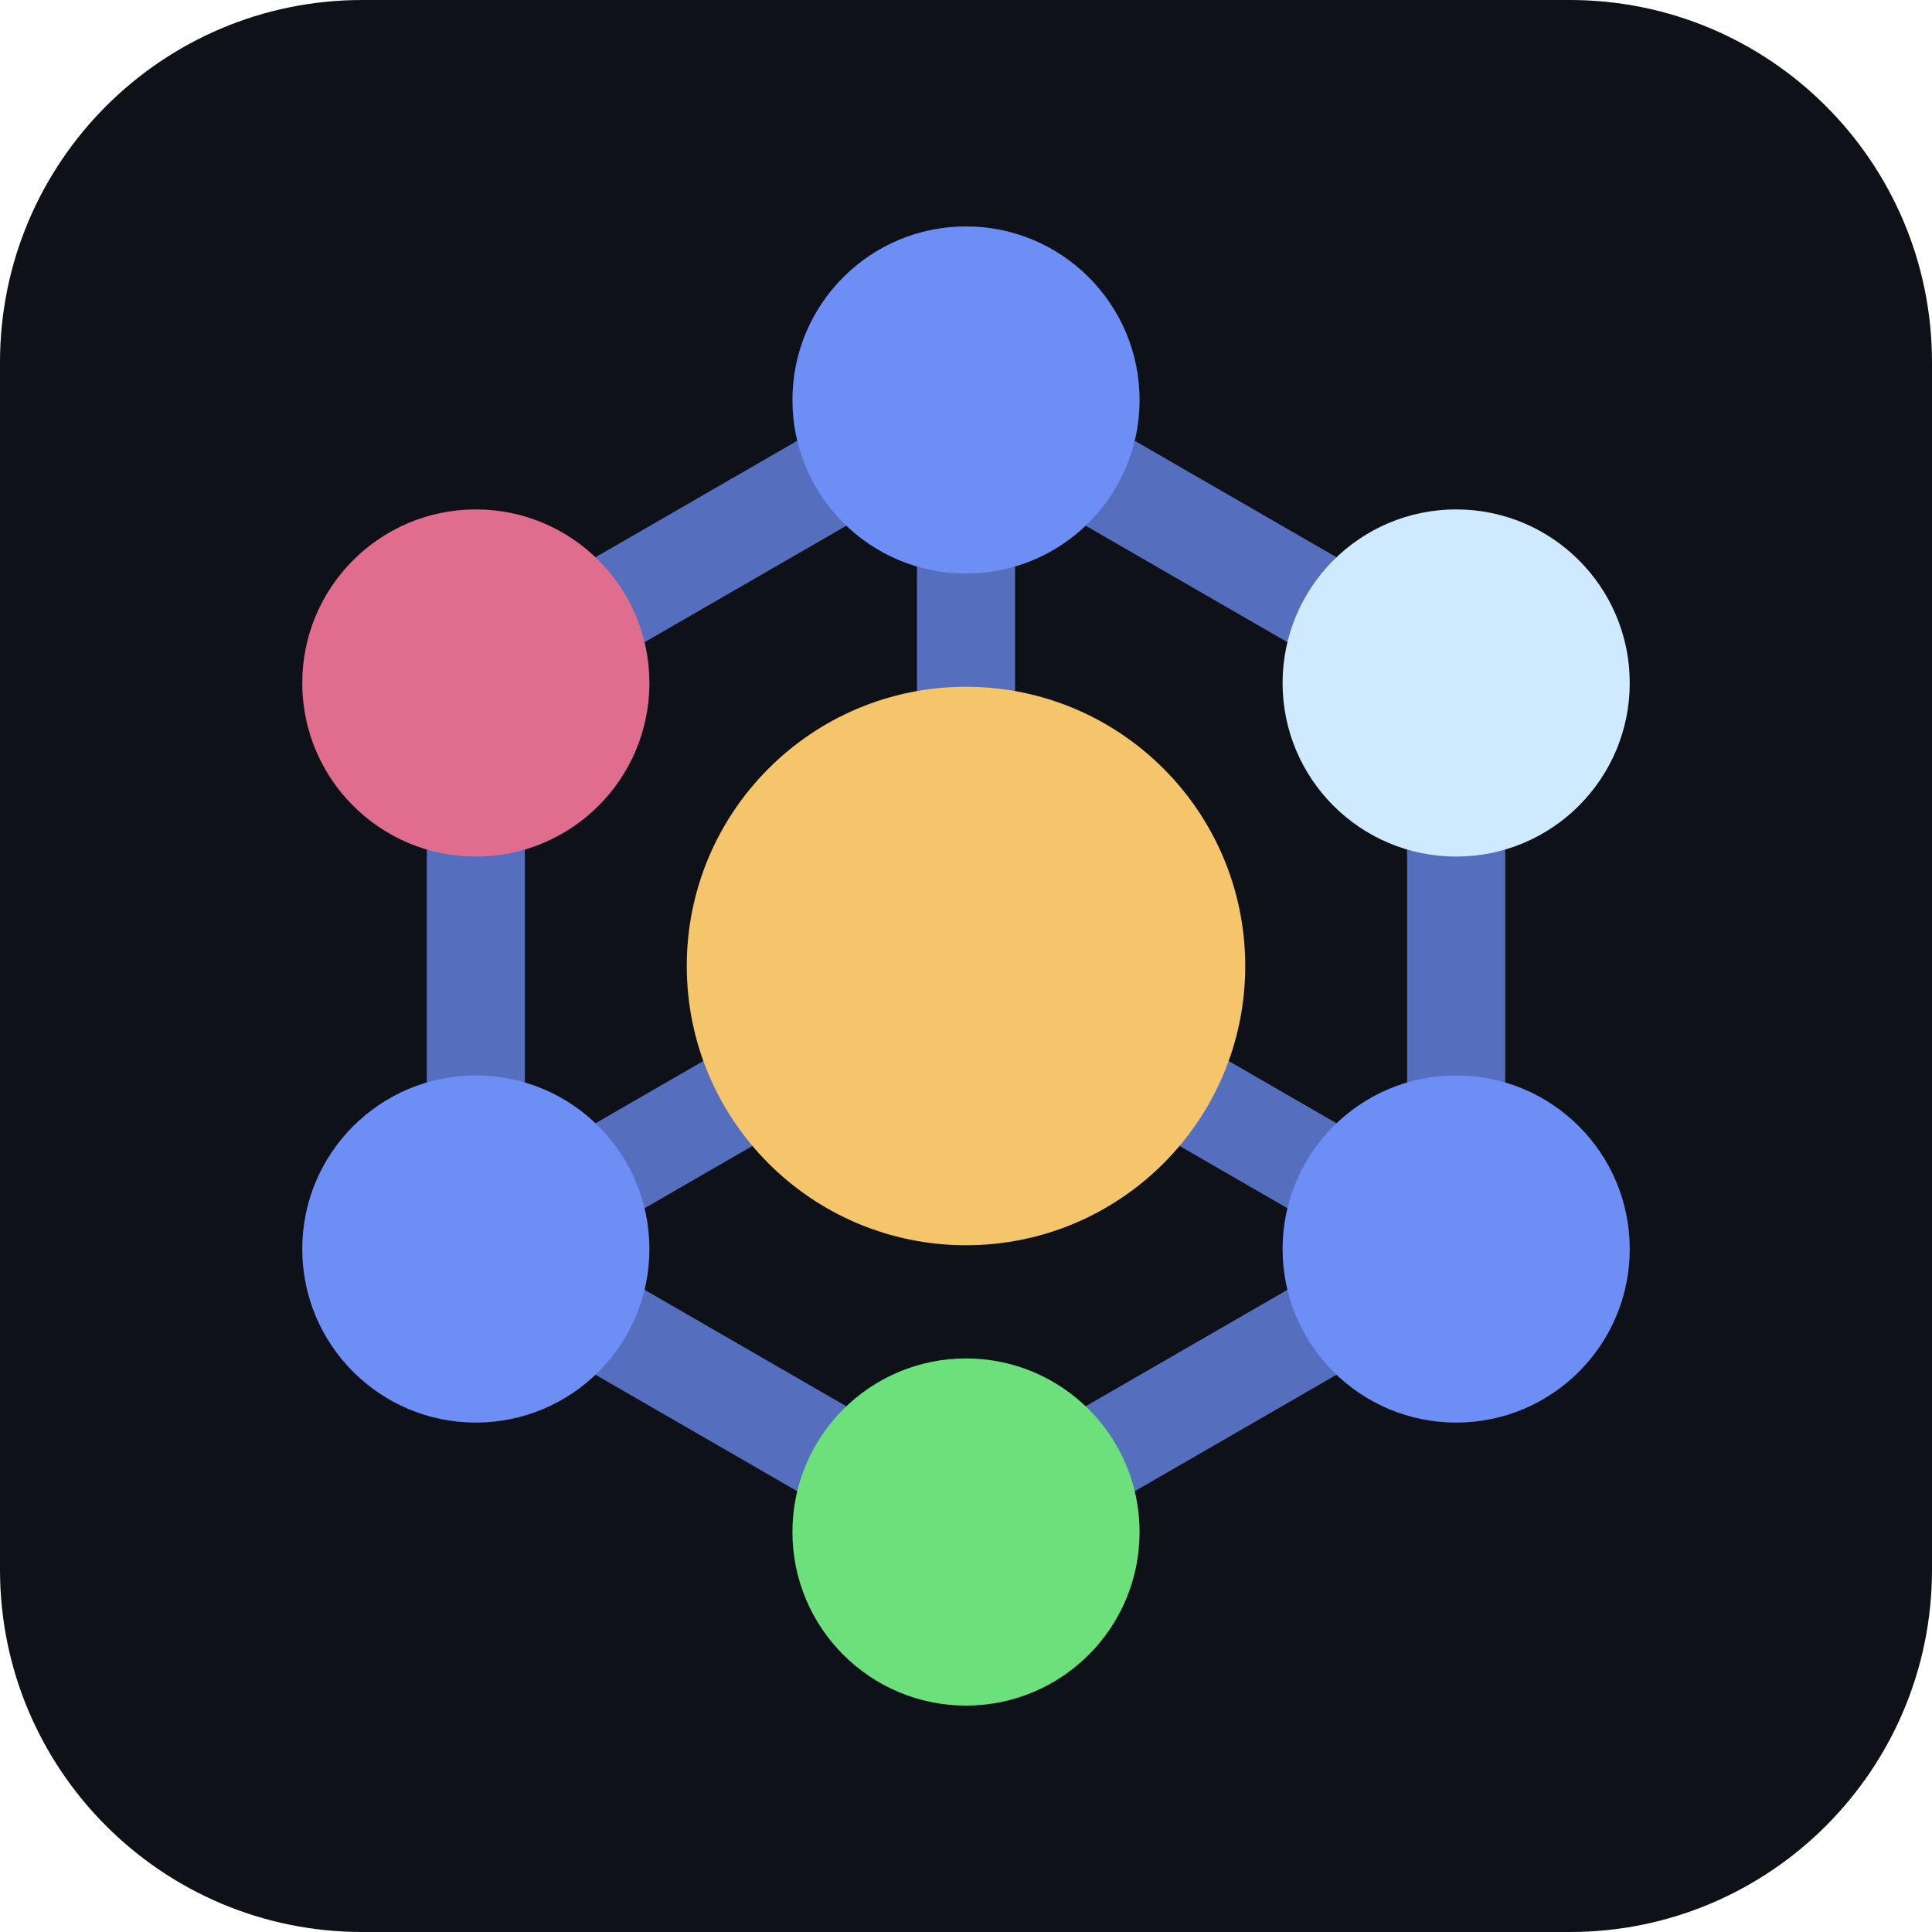
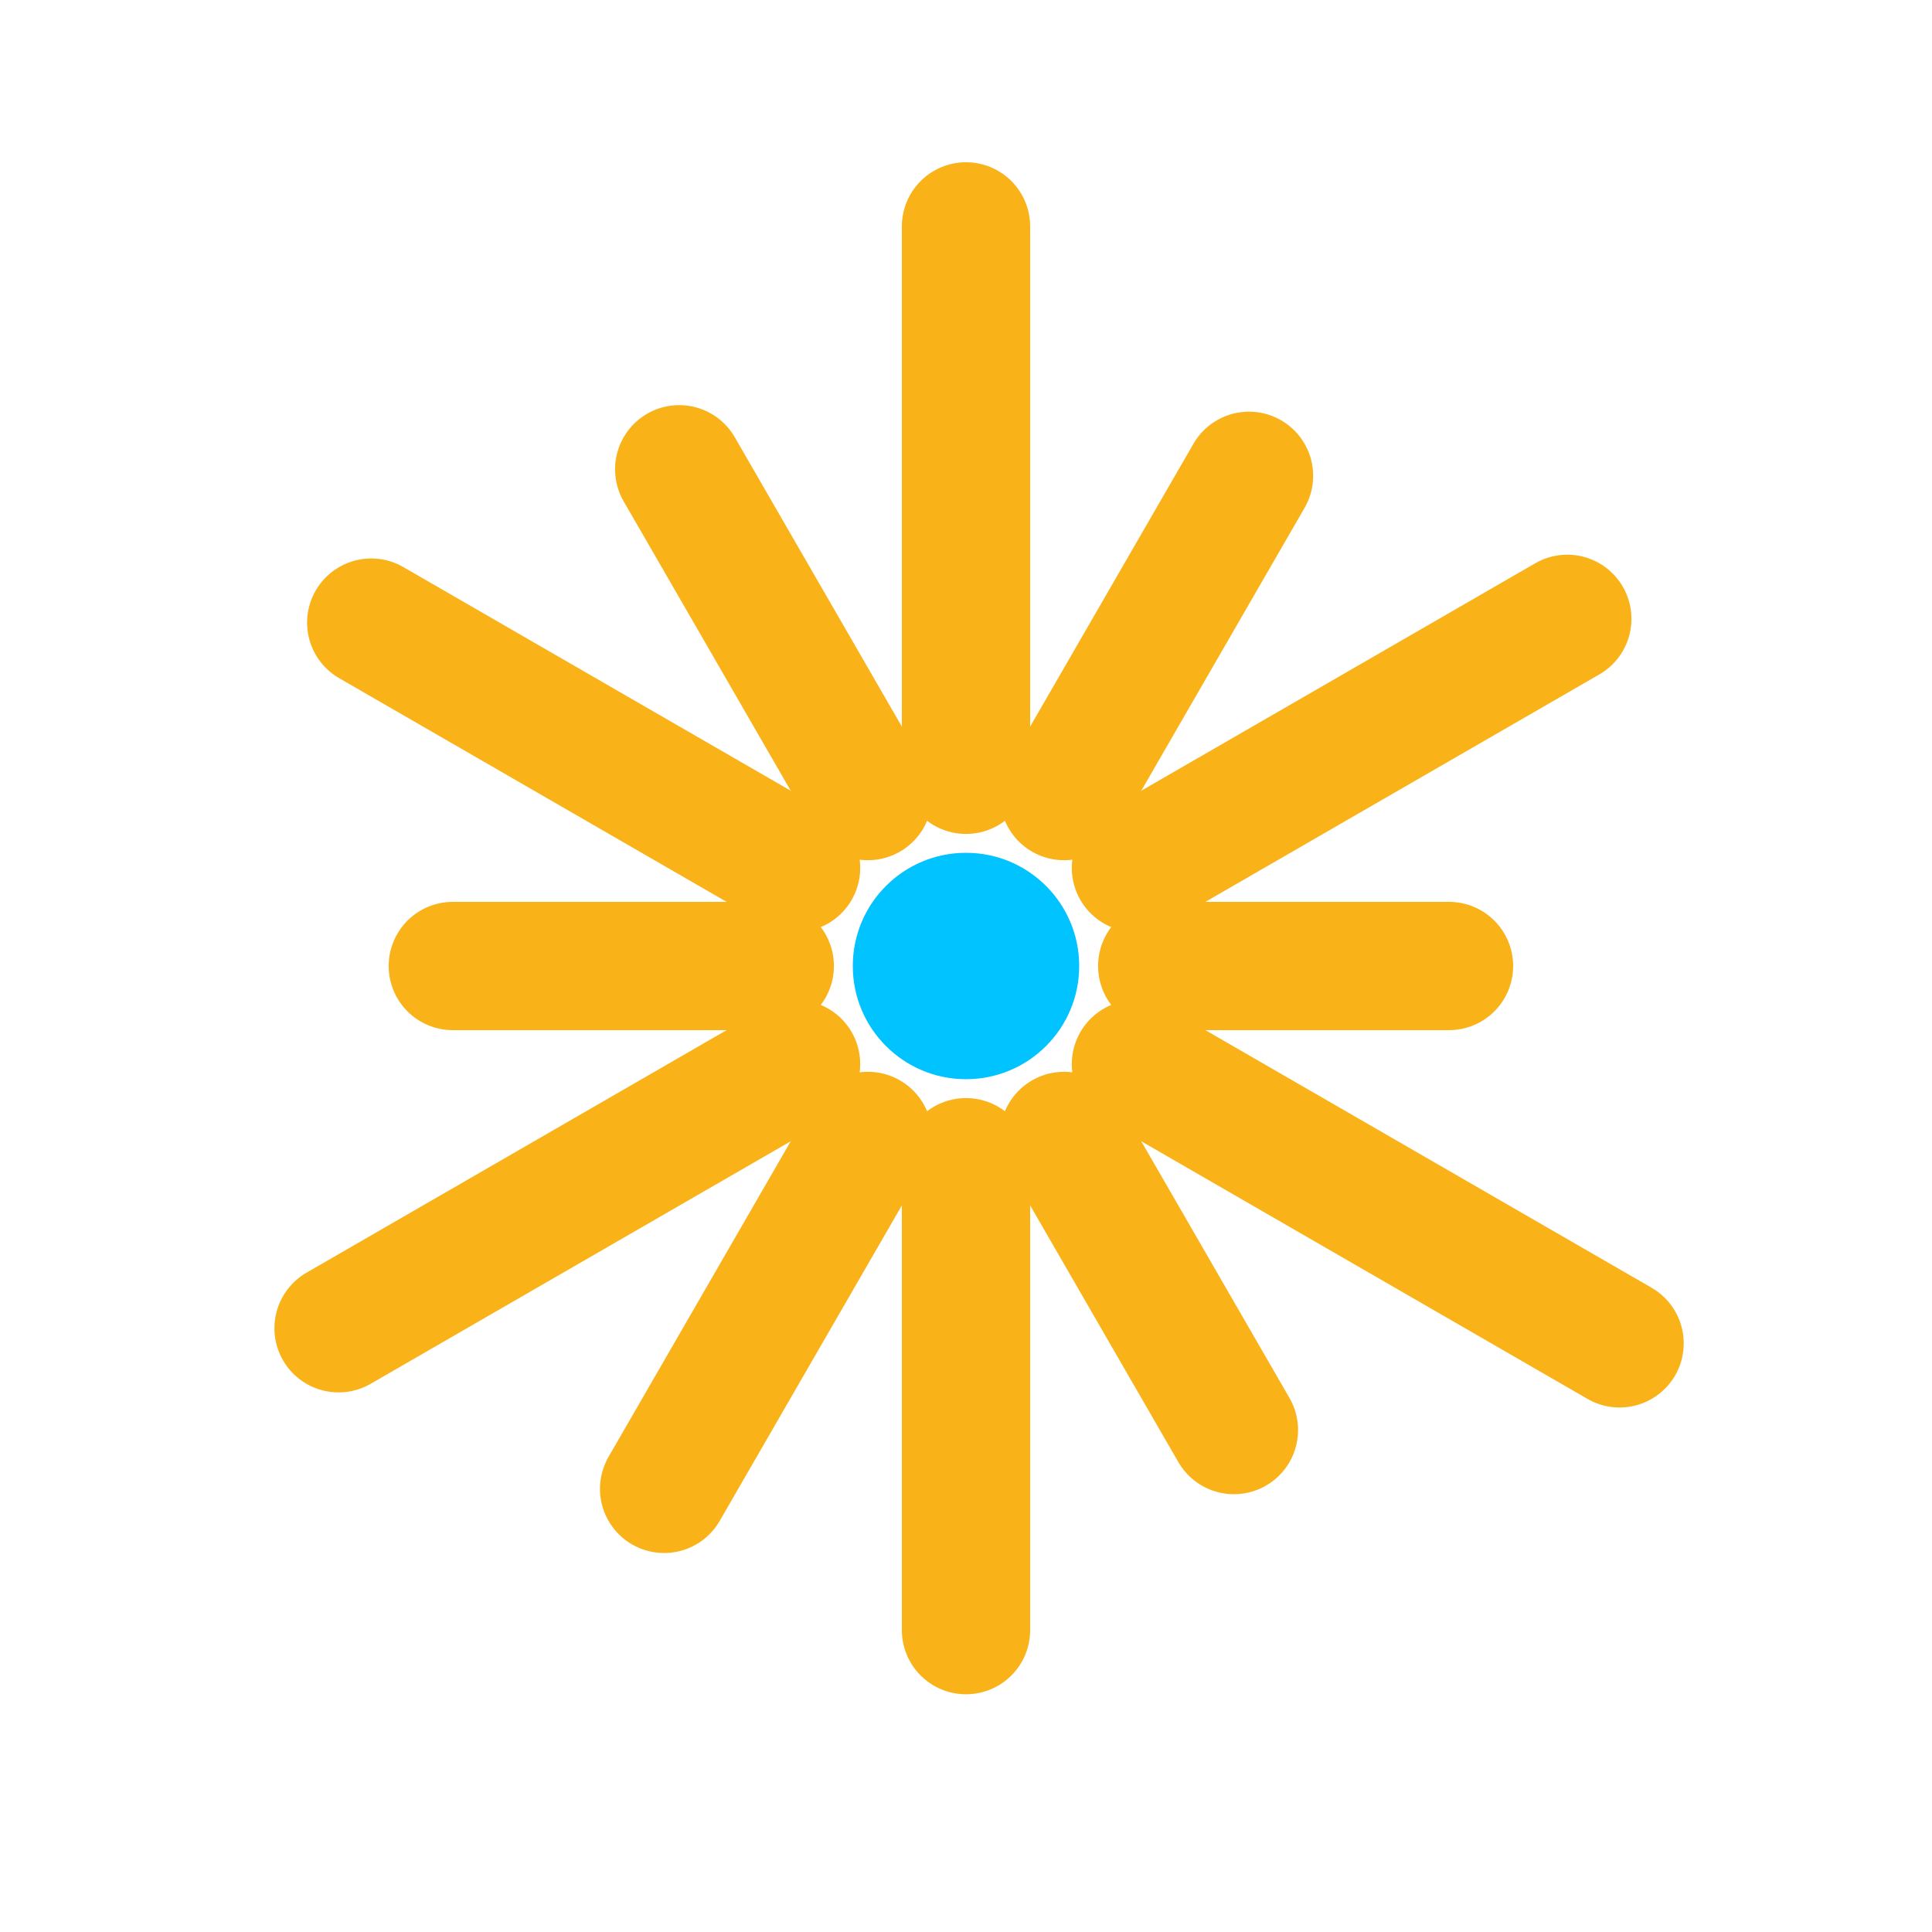
<svg xmlns="http://www.w3.org/2000/svg" viewBox="0 0 512 512">
-   <rect width="512" height="512" rx="96" fill="#0e1118" />
-   <line x1="256.0" y1="106.0" x2="126.1" y2="181.0" stroke="#6c8ef5" stroke-opacity=".75" stroke-width="26" stroke-linecap="round" />
-   <line x1="126.1" y1="181.0" x2="126.1" y2="331.0" stroke="#6c8ef5" stroke-opacity=".75" stroke-width="26" stroke-linecap="round" />
-   <line x1="126.1" y1="331.0" x2="256.0" y2="406.0" stroke="#6c8ef5" stroke-opacity=".75" stroke-width="26" stroke-linecap="round" />
-   <line x1="256.0" y1="406.0" x2="385.9" y2="331.0" stroke="#6c8ef5" stroke-opacity=".75" stroke-width="26" stroke-linecap="round" />
-   <line x1="385.9" y1="331.0" x2="385.9" y2="181.0" stroke="#6c8ef5" stroke-opacity=".75" stroke-width="26" stroke-linecap="round" />
-   <line x1="385.9" y1="181.0" x2="256.0" y2="106.0" stroke="#6c8ef5" stroke-opacity=".75" stroke-width="26" stroke-linecap="round" />
-   <line x1="256" y1="256" x2="256.0" y2="106.0" stroke="#6c8ef5" stroke-opacity=".75" stroke-width="26" stroke-linecap="round" />
-   <line x1="256" y1="256" x2="126.1" y2="331.0" stroke="#6c8ef5" stroke-opacity=".75" stroke-width="26" stroke-linecap="round" />
-   <line x1="256" y1="256" x2="385.9" y2="331.0" stroke="#6c8ef5" stroke-opacity=".75" stroke-width="26" stroke-linecap="round" />
-   <circle cx="256.0" cy="106.0" r="46" fill="#6c8ef5" />
-   <circle cx="126.1" cy="181.0" r="46" fill="#e06c8e" />
-   <circle cx="126.1" cy="331.0" r="46" fill="#6c8ef5" />
-   <circle cx="256.0" cy="406.0" r="46" fill="#6ce07a" />
-   <circle cx="385.9" cy="331.0" r="46" fill="#6c8ef5" />
-   <circle cx="385.9" cy="181.0" r="46" fill="#cfe9ff" />
-   <circle cx="256" cy="256" r="74" fill="#f5c56c" />
+   <g transform="rotate(0.00 256 256)">
+     <path d="M256 204V60" fill="none" stroke="#fab219" stroke-width="34" stroke-linecap="round" stroke-linejoin="round" />
+   </g>
+   <g transform="rotate(30.00 256 256)">
+     <path d="M256 204V106" fill="none" stroke="#fab219" stroke-width="34" stroke-linecap="round" stroke-linejoin="round" />
+   </g>
+   <g transform="rotate(60.00 256 256)">
+     <path d="M256 204V72" fill="none" stroke="#fab219" stroke-width="34" stroke-linecap="round" stroke-linejoin="round" />
+   </g>
+   <g transform="rotate(90.00 256 256)">
+     <path d="M256 204V128" fill="none" stroke="#fab219" stroke-width="34" stroke-linecap="round" stroke-linejoin="round" />
+   </g>
+   <g transform="rotate(120.00 256 256)">
+     <path d="M256 204V56" fill="none" stroke="#fab219" stroke-width="34" stroke-linecap="round" stroke-linejoin="round" />
+   </g>
+   <g transform="rotate(150.00 256 256)">
+     <path d="M256 204V114" fill="none" stroke="#fab219" stroke-width="34" stroke-linecap="round" stroke-linejoin="round" />
+   </g>
+   <g transform="rotate(180.00 256 256)">
+     <path d="M256 204V80" fill="none" stroke="#fab219" stroke-width="34" stroke-linecap="round" stroke-linejoin="round" />
+   </g>
+   <g transform="rotate(210.00 256 256)">
+     <path d="M256 204V96" fill="none" stroke="#fab219" stroke-width="34" stroke-linecap="round" stroke-linejoin="round" />
+   </g>
+   <g transform="rotate(240.00 256 256)">
+     <path d="M256 204V64" fill="none" stroke="#fab219" stroke-width="34" stroke-linecap="round" stroke-linejoin="round" />
+   </g>
+   <g transform="rotate(270.00 256 256)">
+     <path d="M256 204V120" fill="none" stroke="#fab219" stroke-width="34" stroke-linecap="round" stroke-linejoin="round" />
+   </g>
+   <g transform="rotate(300.00 256 256)">
+     <path d="M256 204V74" fill="none" stroke="#fab219" stroke-width="34" stroke-linecap="round" stroke-linejoin="round" />
+   </g>
+   <g transform="rotate(330.00 256 256)">
+     <path d="M256 204V104" fill="none" stroke="#fab219" stroke-width="34" stroke-linecap="round" stroke-linejoin="round" />
+   </g>
+   <circle cx="256" cy="256" r="30" fill="#00c3ff" />
</svg>
